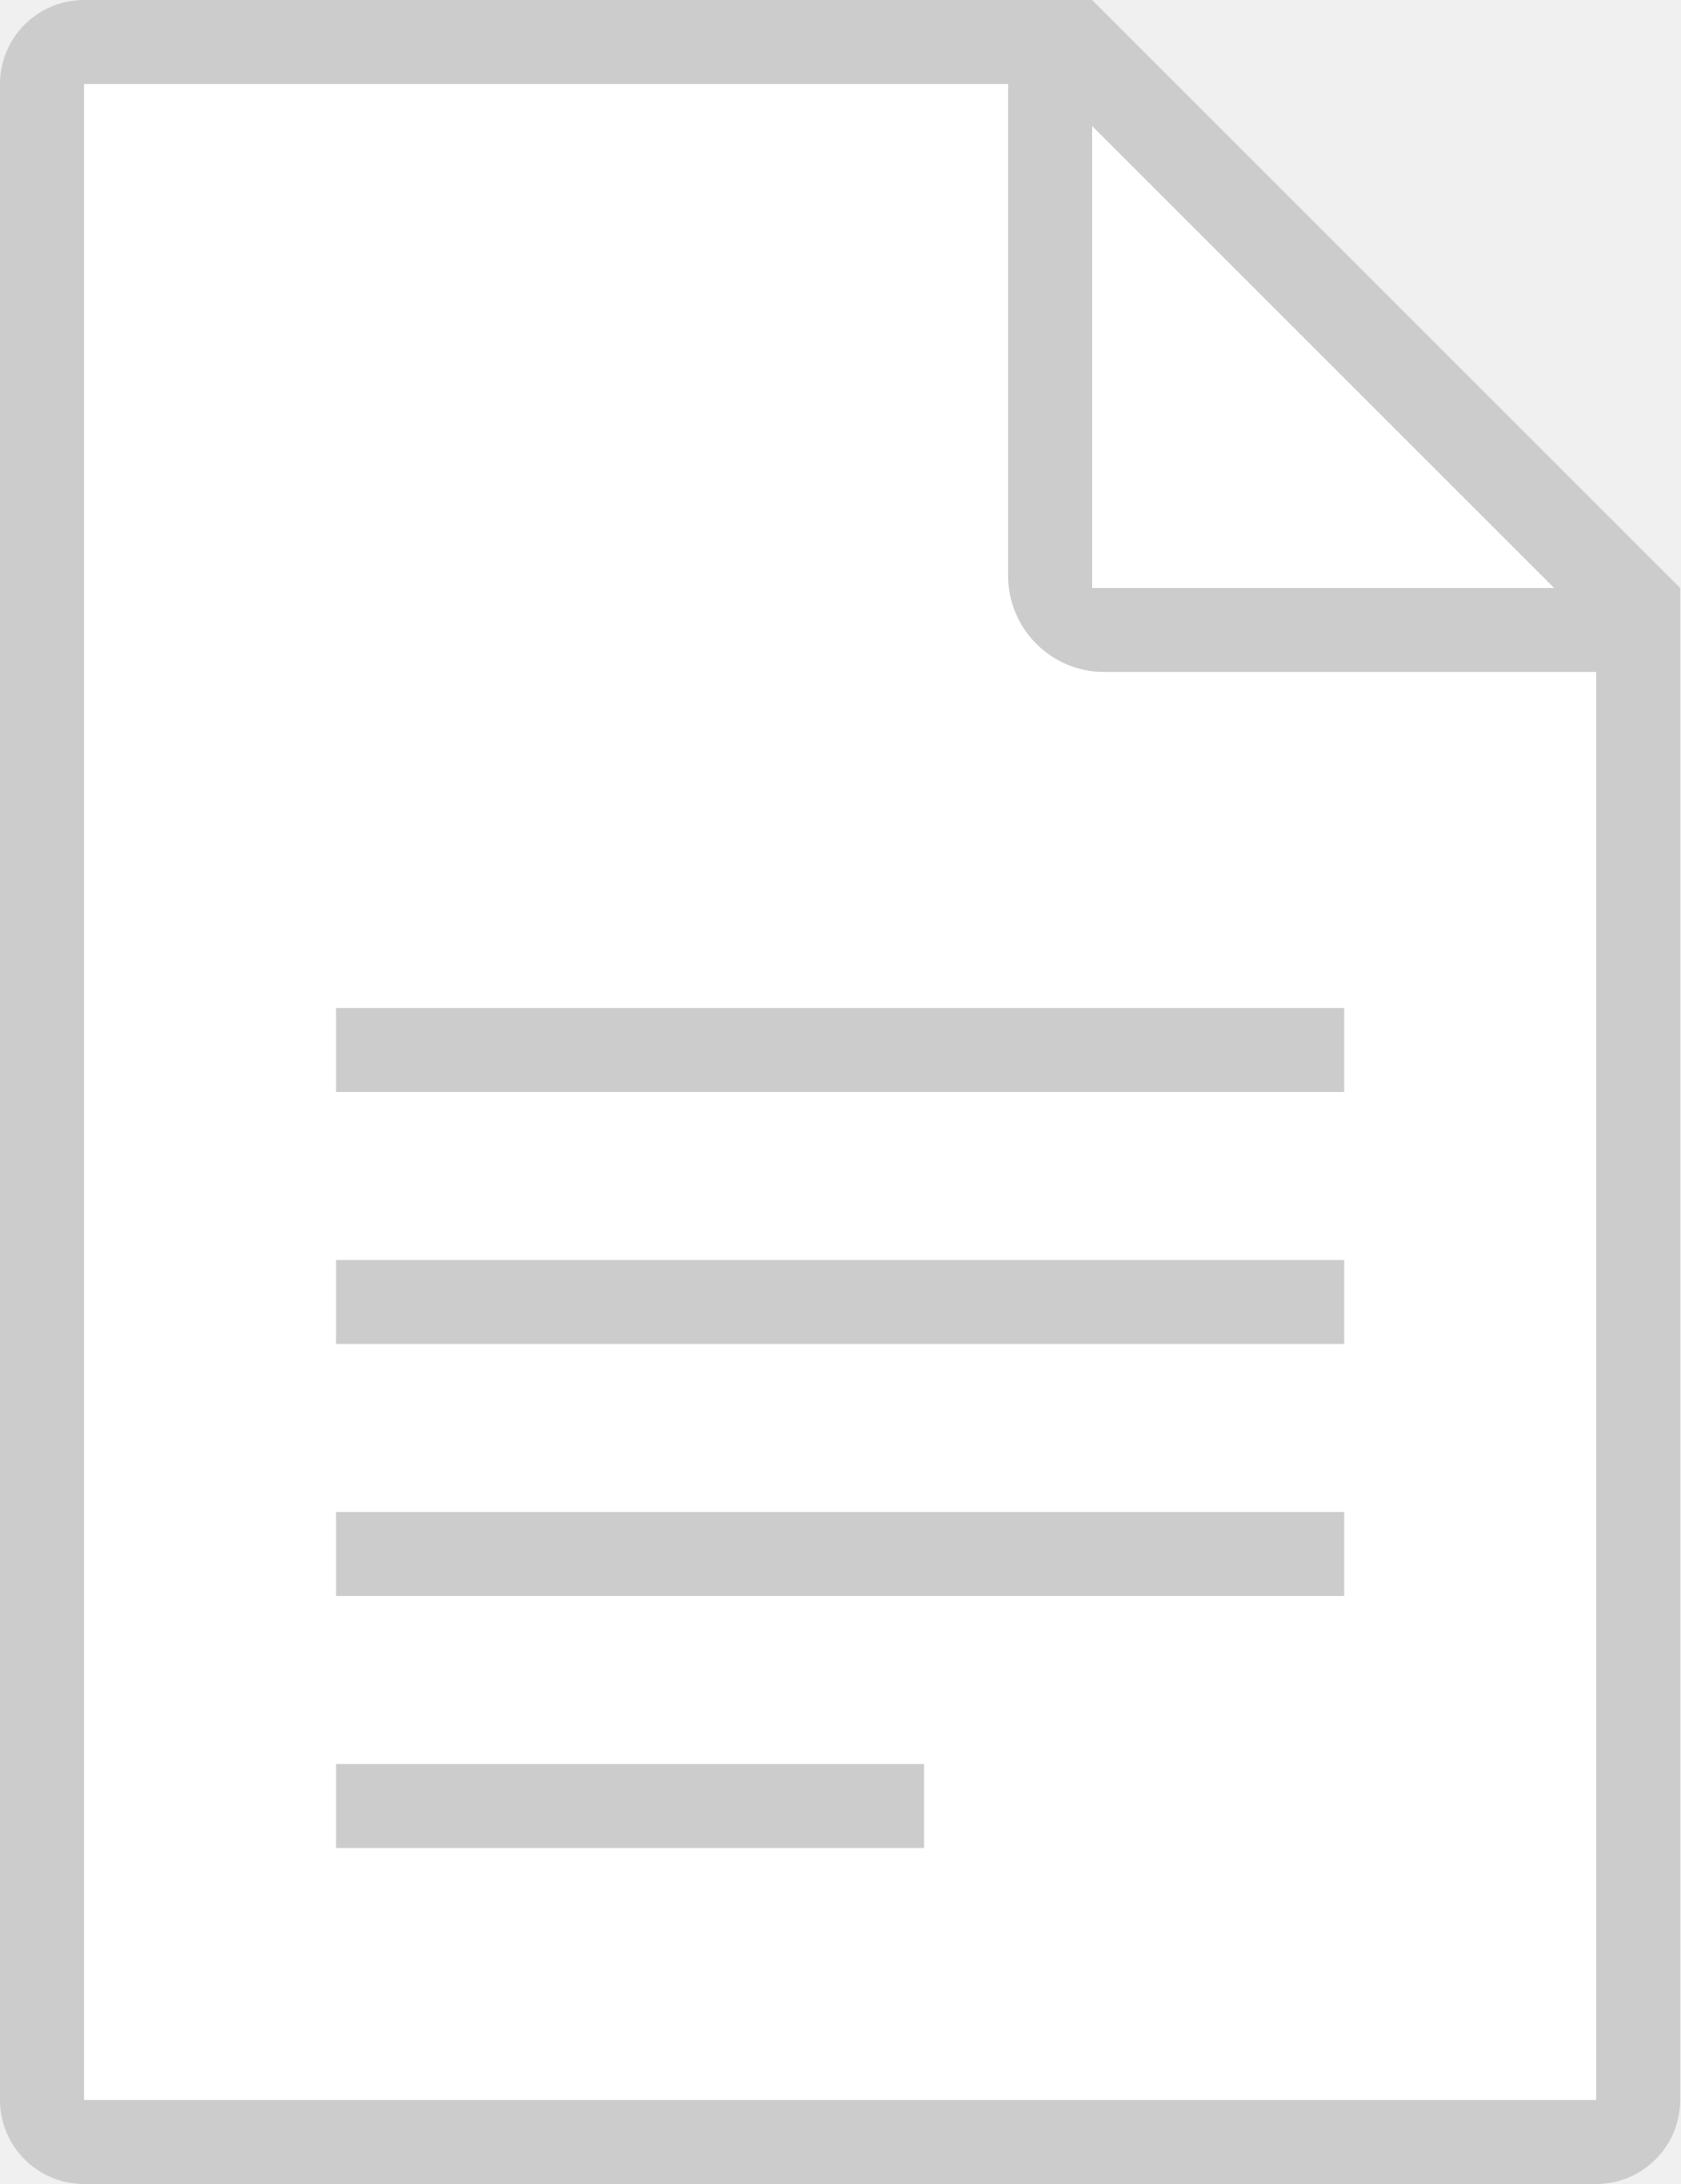
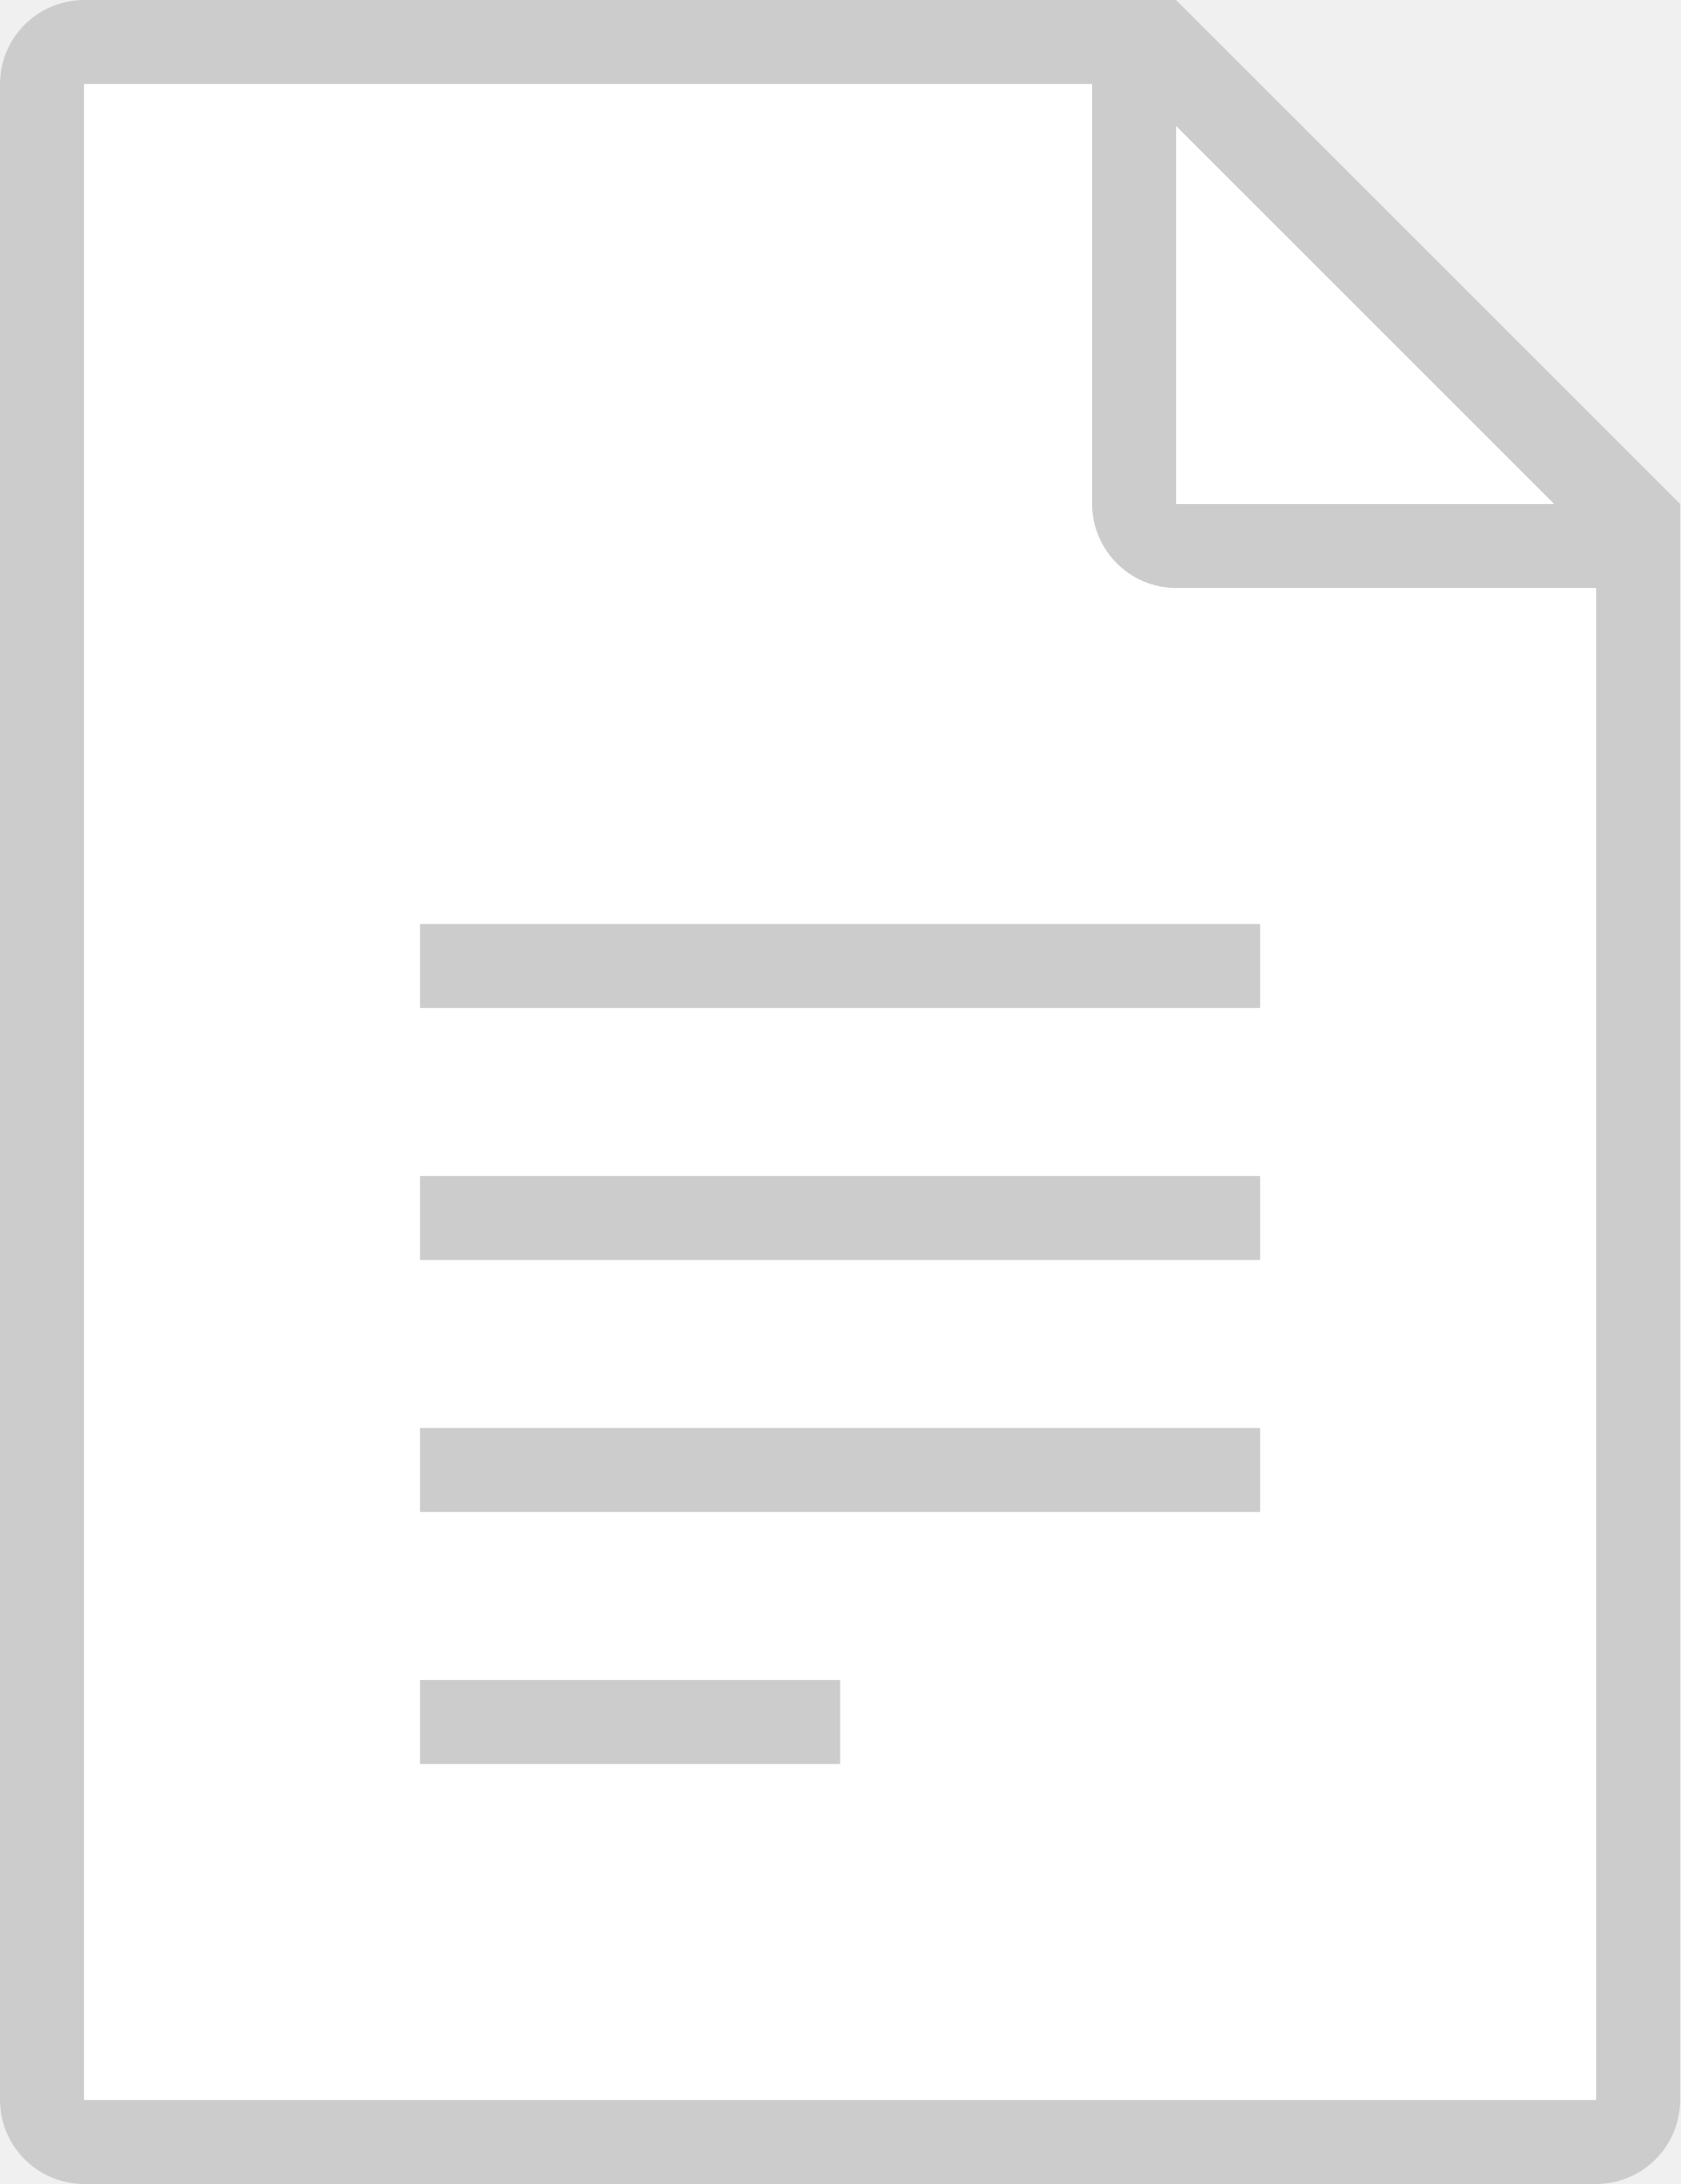
<svg xmlns="http://www.w3.org/2000/svg" version="1.1" id="Layer_1" x="0px" y="0px" width="20px" height="26px" viewBox="0 0 20 26" enable-background="new 0 0 20 26" xml:space="preserve">
-   <polygon fill="#FFFFFF" points="19,7.5 19,25 1,25 1,1 12.5,1 " />
+   <path fill="#FFFFFF" d="M14,0H1C0.448,0,0,0.448,0,1v24c0,0.552,0.448,1,1,1h18c0.552,0,1-0.448,1-1V6L14,0z" />
  <g>
-     <path fill="#CCCCCC" d="M13,0H1C0.448,0,0,0.448,0,1v24c0,0.552,0.448,1,1,1h18c0.552,0,1-0.448,1-1V7L13,0z M19,7.5V25H1V1h11.5   L19,7.5z" />
+     <path fill="#CCCCCC" d="M14,0H1C0.448,0,0,0.448,0,1v24c0,0.552,0.448,1,1,1h18c0.552,0,1-0.448,1-1V6L14,0z M14,1.5L18.5,6H14V1.5   z M19,25H1V1h12v5c0,0.55,0.45,1,1,1h5V25z" />
+     <rect x="5" y="11" fill="#CCCCCC" width="10" height="1" />
+     <rect x="5" y="14" fill="#CCCCCC" width="10" height="1" />
+     <rect x="5" y="17" fill="#CCCCCC" width="10" height="1" />
+     <rect x="5" y="20" fill="#CCCCCC" width="5" height="1" />
  </g>
-   <g>
-     <path fill="#CCCCCC" d="M12,0v6.857C12,7.486,12.514,8,13.143,8H20" />
-   </g>
-   <polyline fill="#FFFFFF" points="18.5,7 13,7 13,1.5 " />
-   <rect x="4" y="12" fill="#CCCCCC" width="12" height="1" />
-   <rect x="4" y="15" fill="#CCCCCC" width="12" height="1" />
-   <rect x="4" y="18" fill="#CCCCCC" width="12" height="1" />
-   <rect x="4" y="21" fill="#CCCCCC" width="7" height="1" />
</svg>
